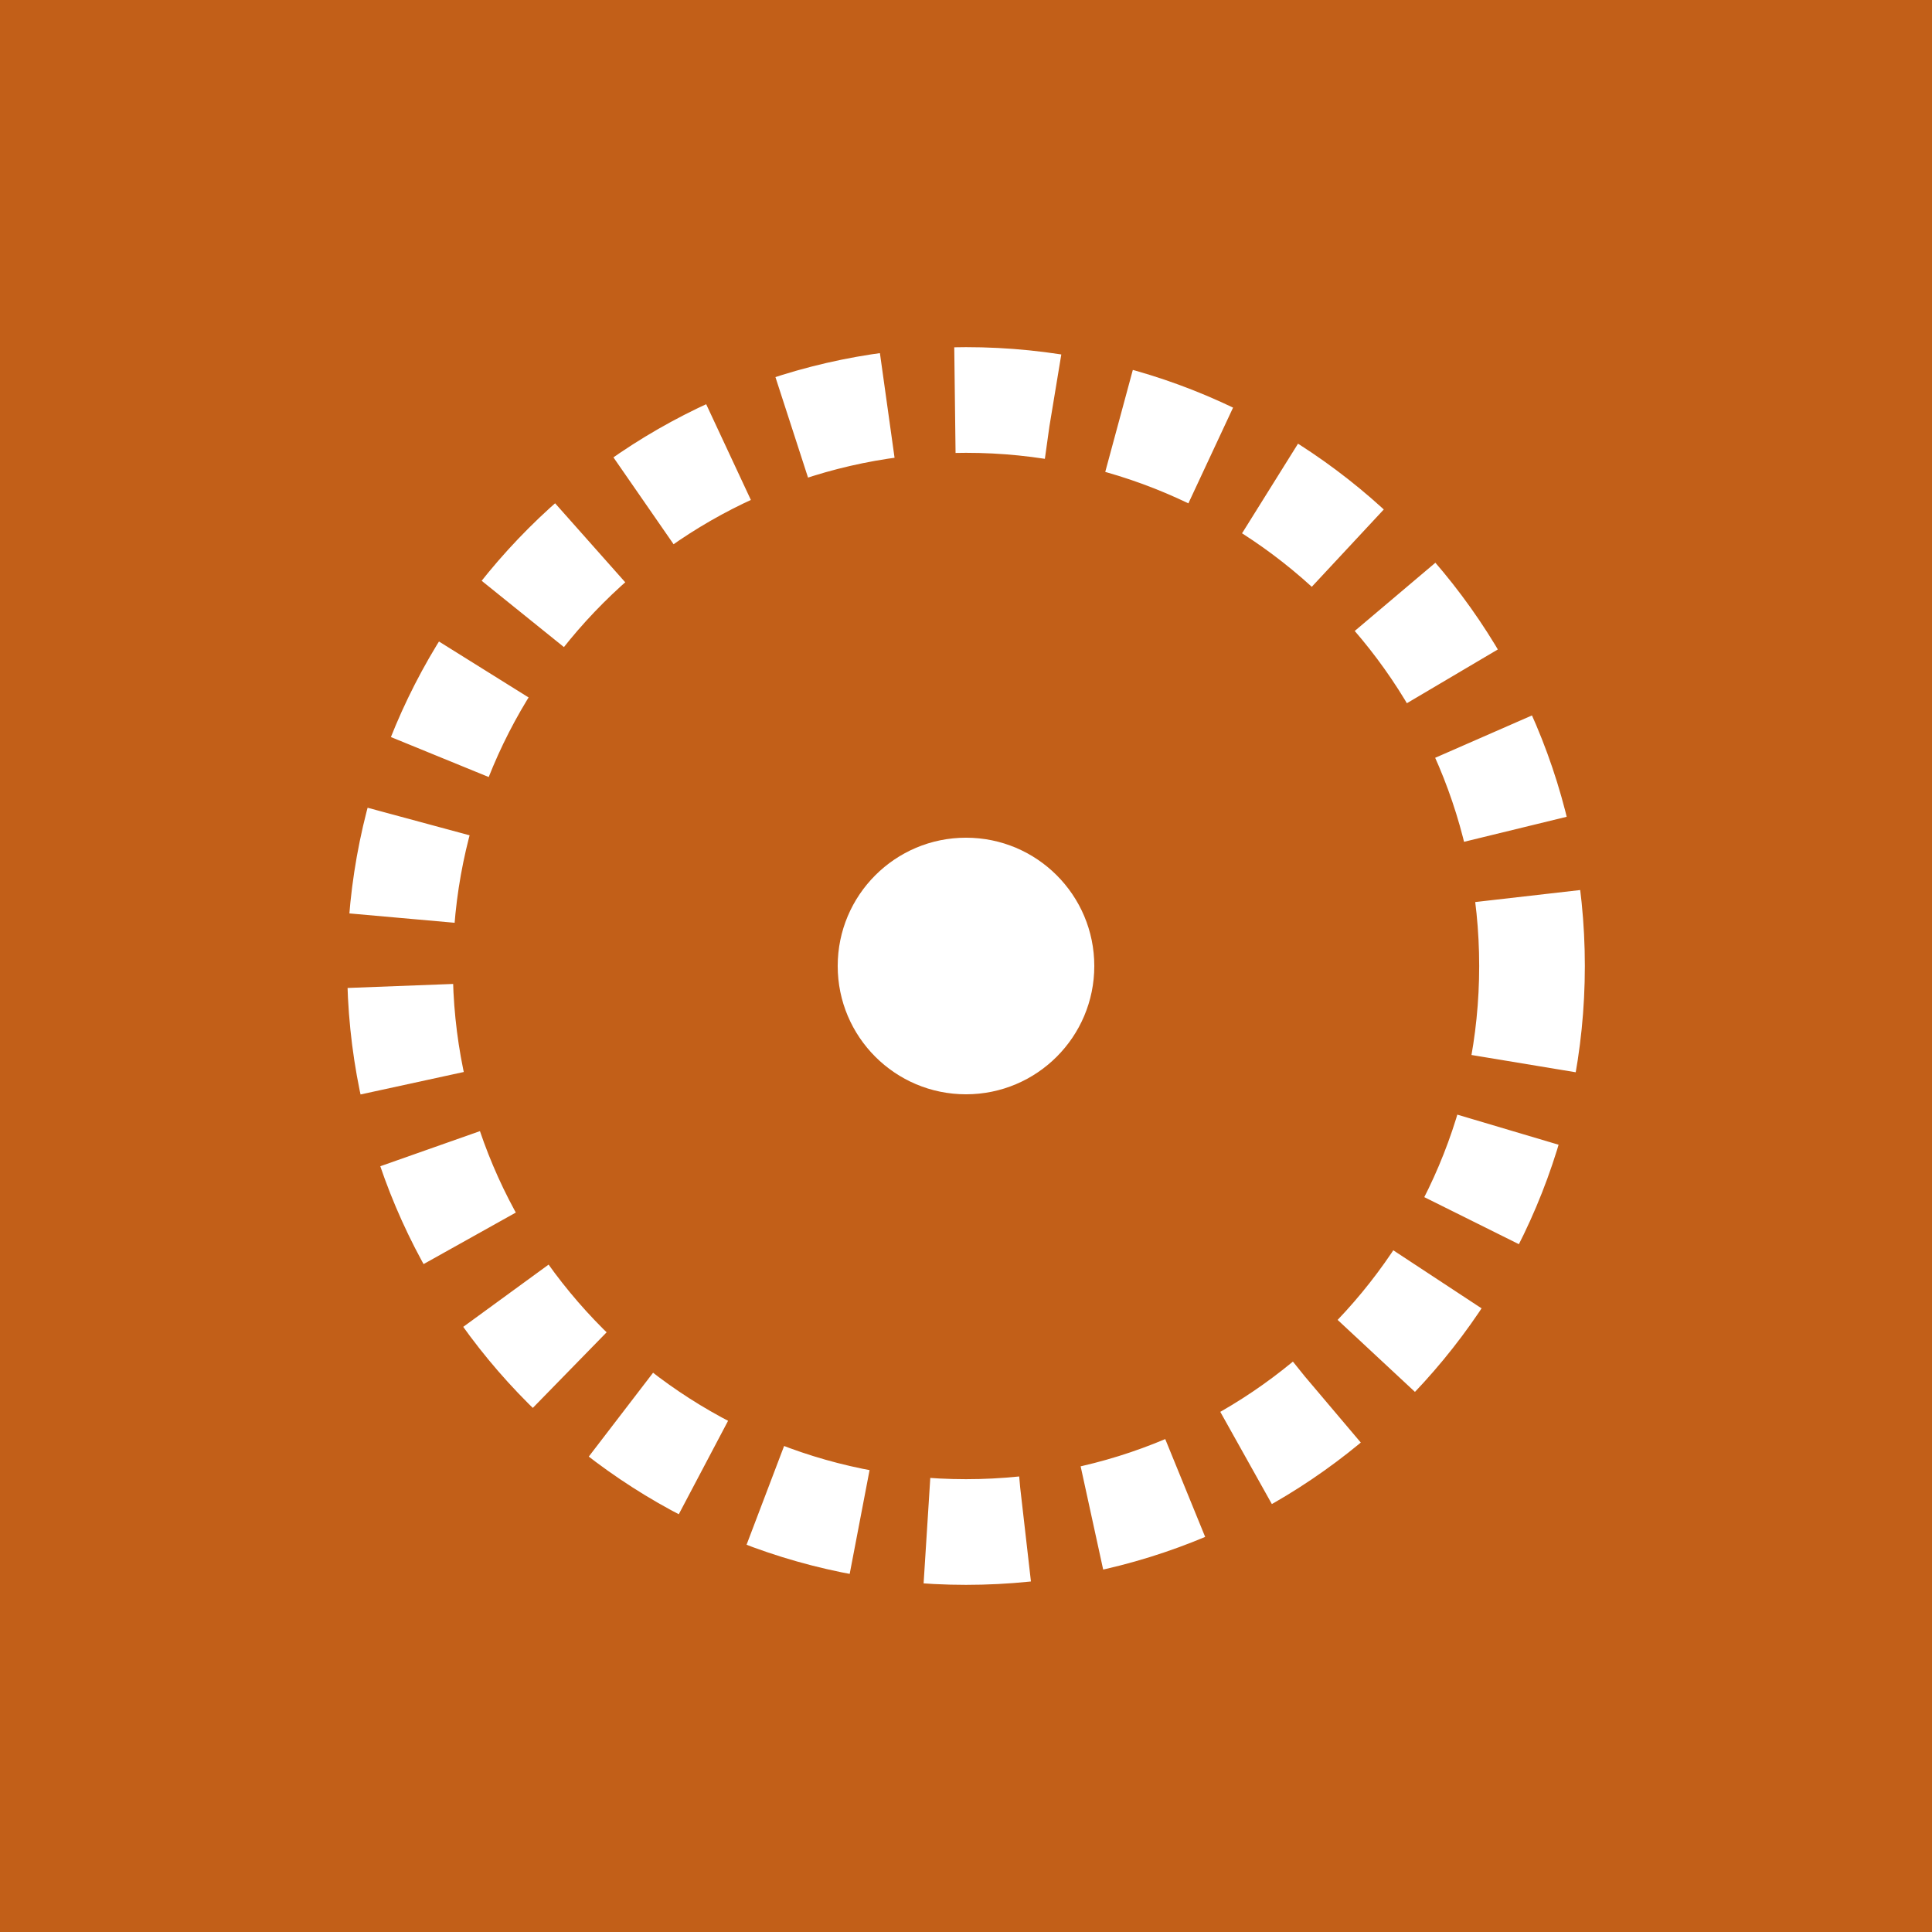
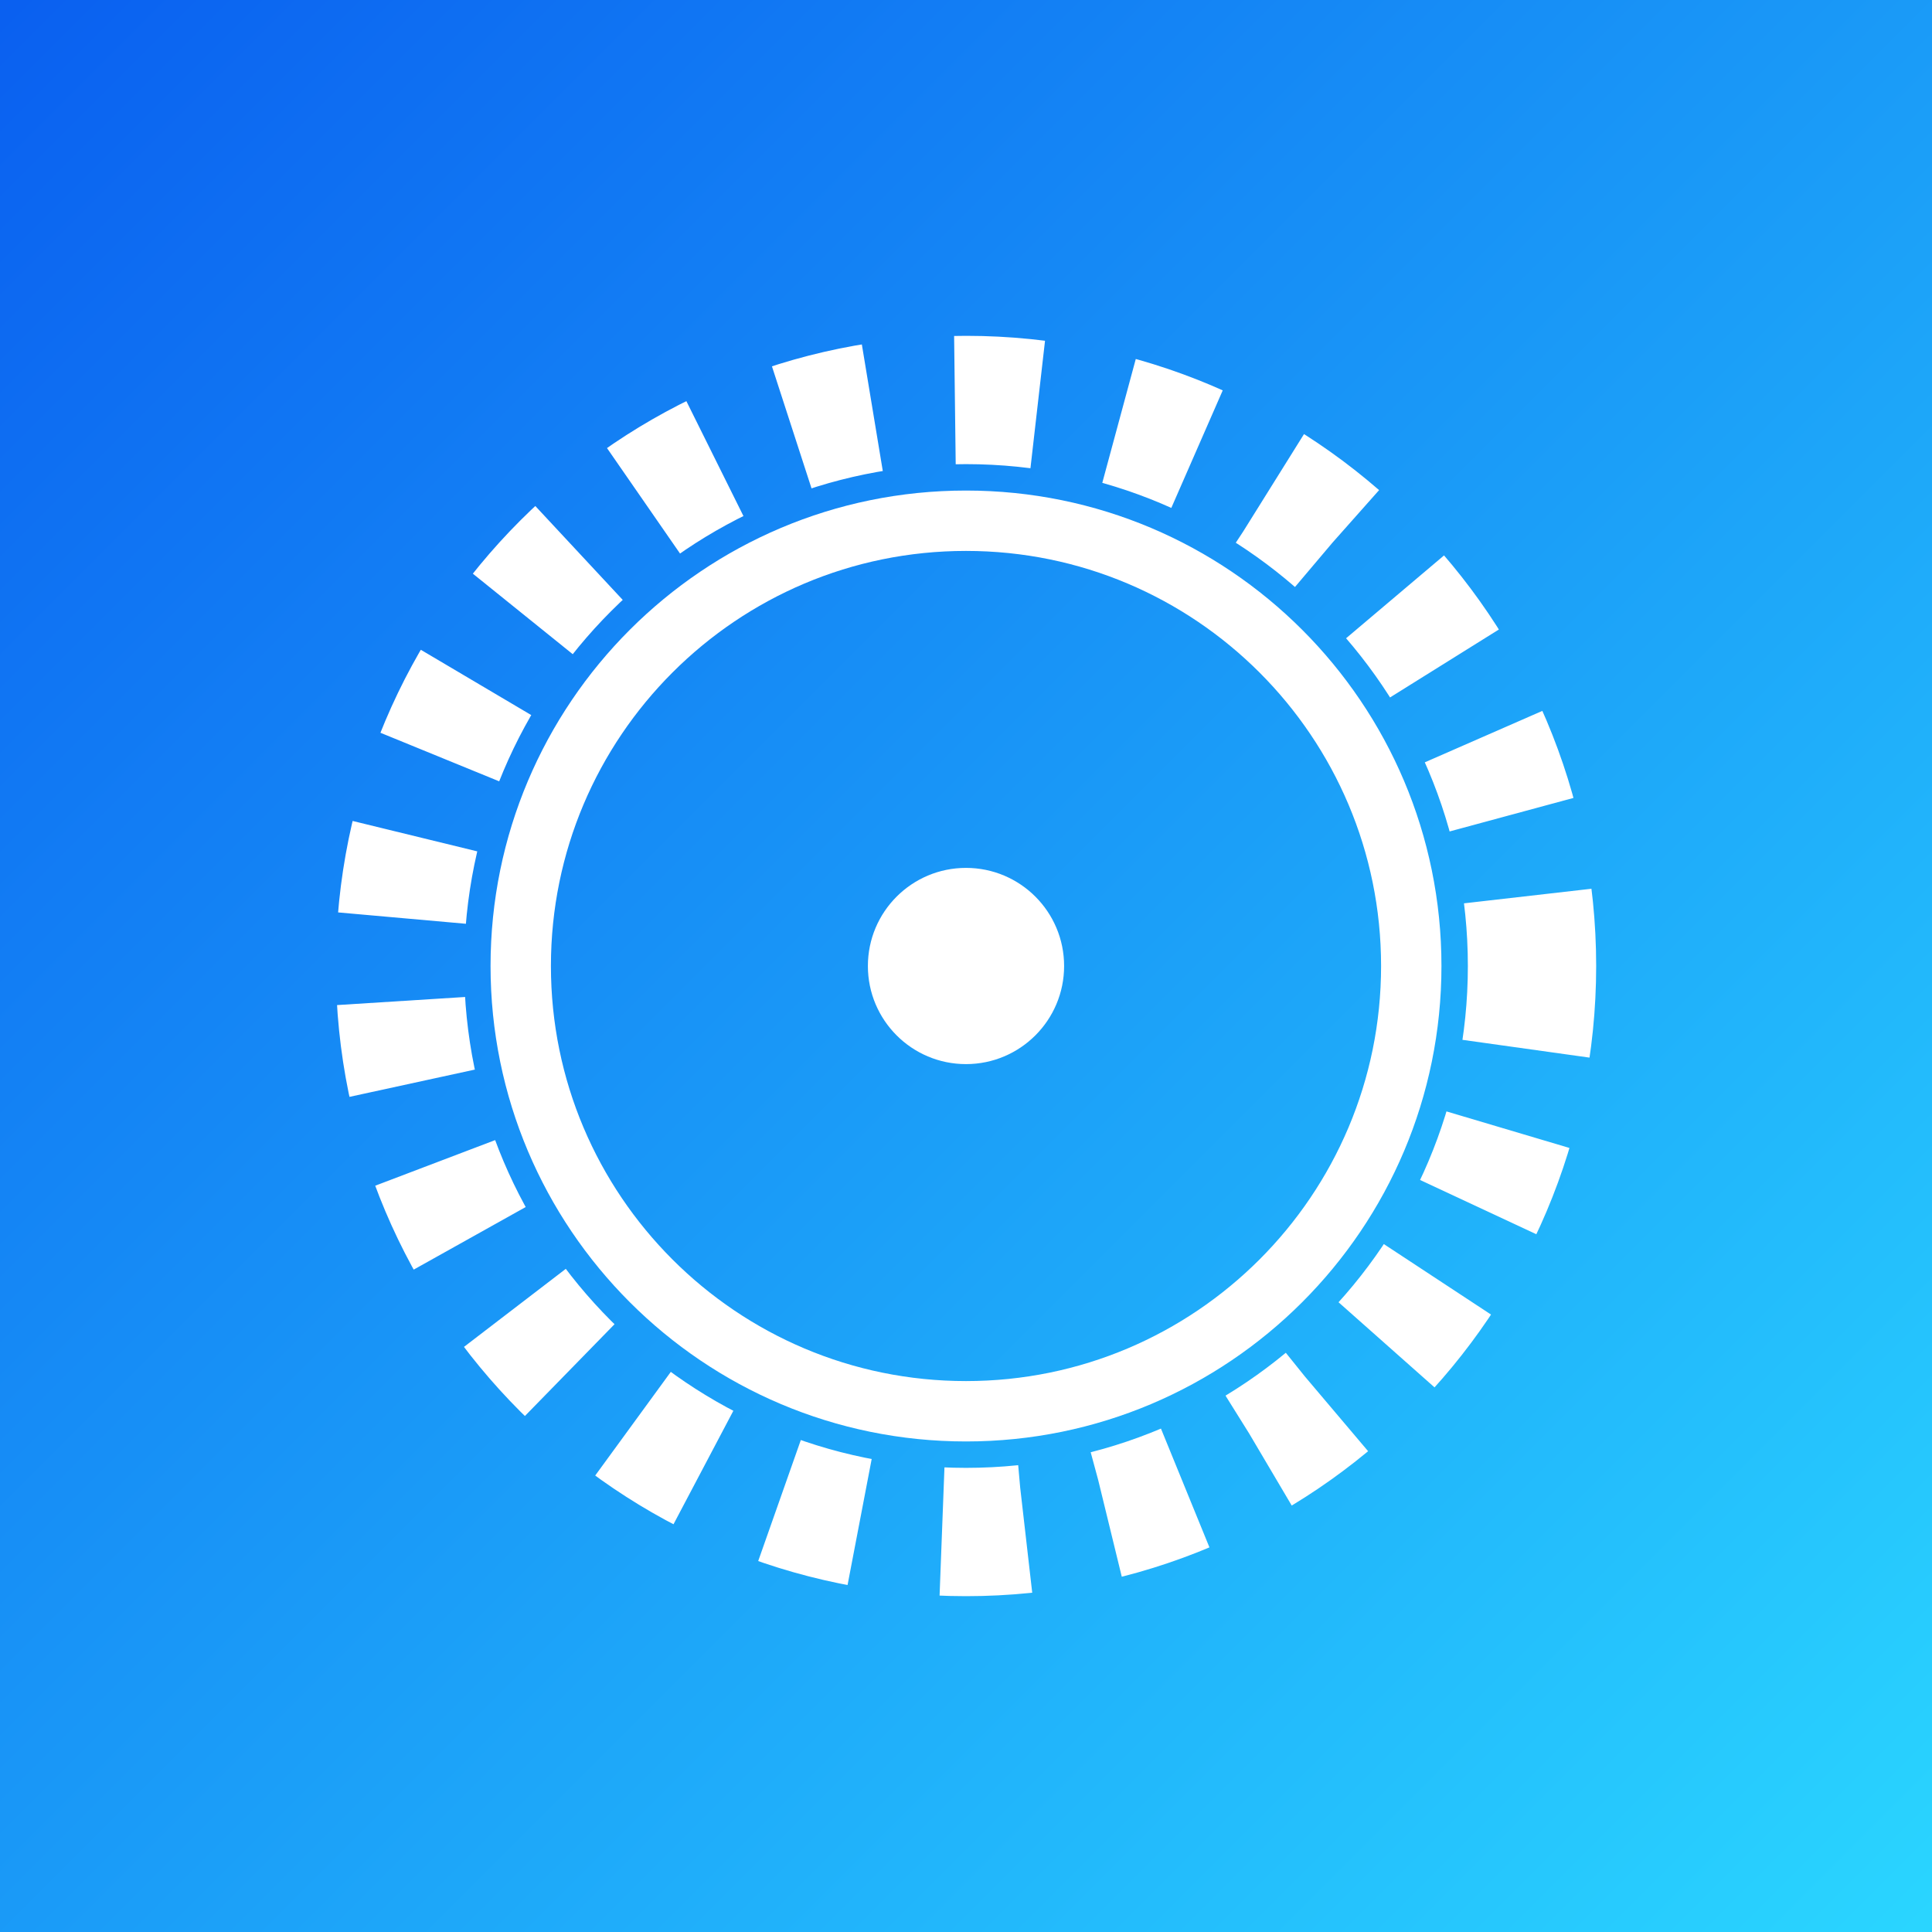
<svg xmlns="http://www.w3.org/2000/svg" viewBox="0 0 512 512">
-   <rect width="512" height="512" fill="#c25f18" />
-   <circle cx="256" cy="256" r="150" fill="none" stroke="#fff" stroke-width="28" stroke-dasharray="26 18" />
-   <circle cx="256" cy="256" r="34" fill="#fff" />
+   <defs>
+     <linearGradient id="g" x1="0" y1="0" x2="1" y2="1">
+       <stop offset="0" stop-color="#0a5ff0" />
+       <stop offset="1" stop-color="#2ad6ff" />
+     </linearGradient>
+   </defs>
+   <rect width="512" height="512" fill="url(#g)" />
+   <g fill="none" stroke="#fff">
+     <circle cx="256" cy="256" r="118" stroke-width="16" />
+     <circle cx="256" cy="256" r="150" stroke-width="34" stroke-dasharray="22 22" />
+   </g>
+   <circle cx="256" cy="256" r="26" fill="#fff" />
</svg>
